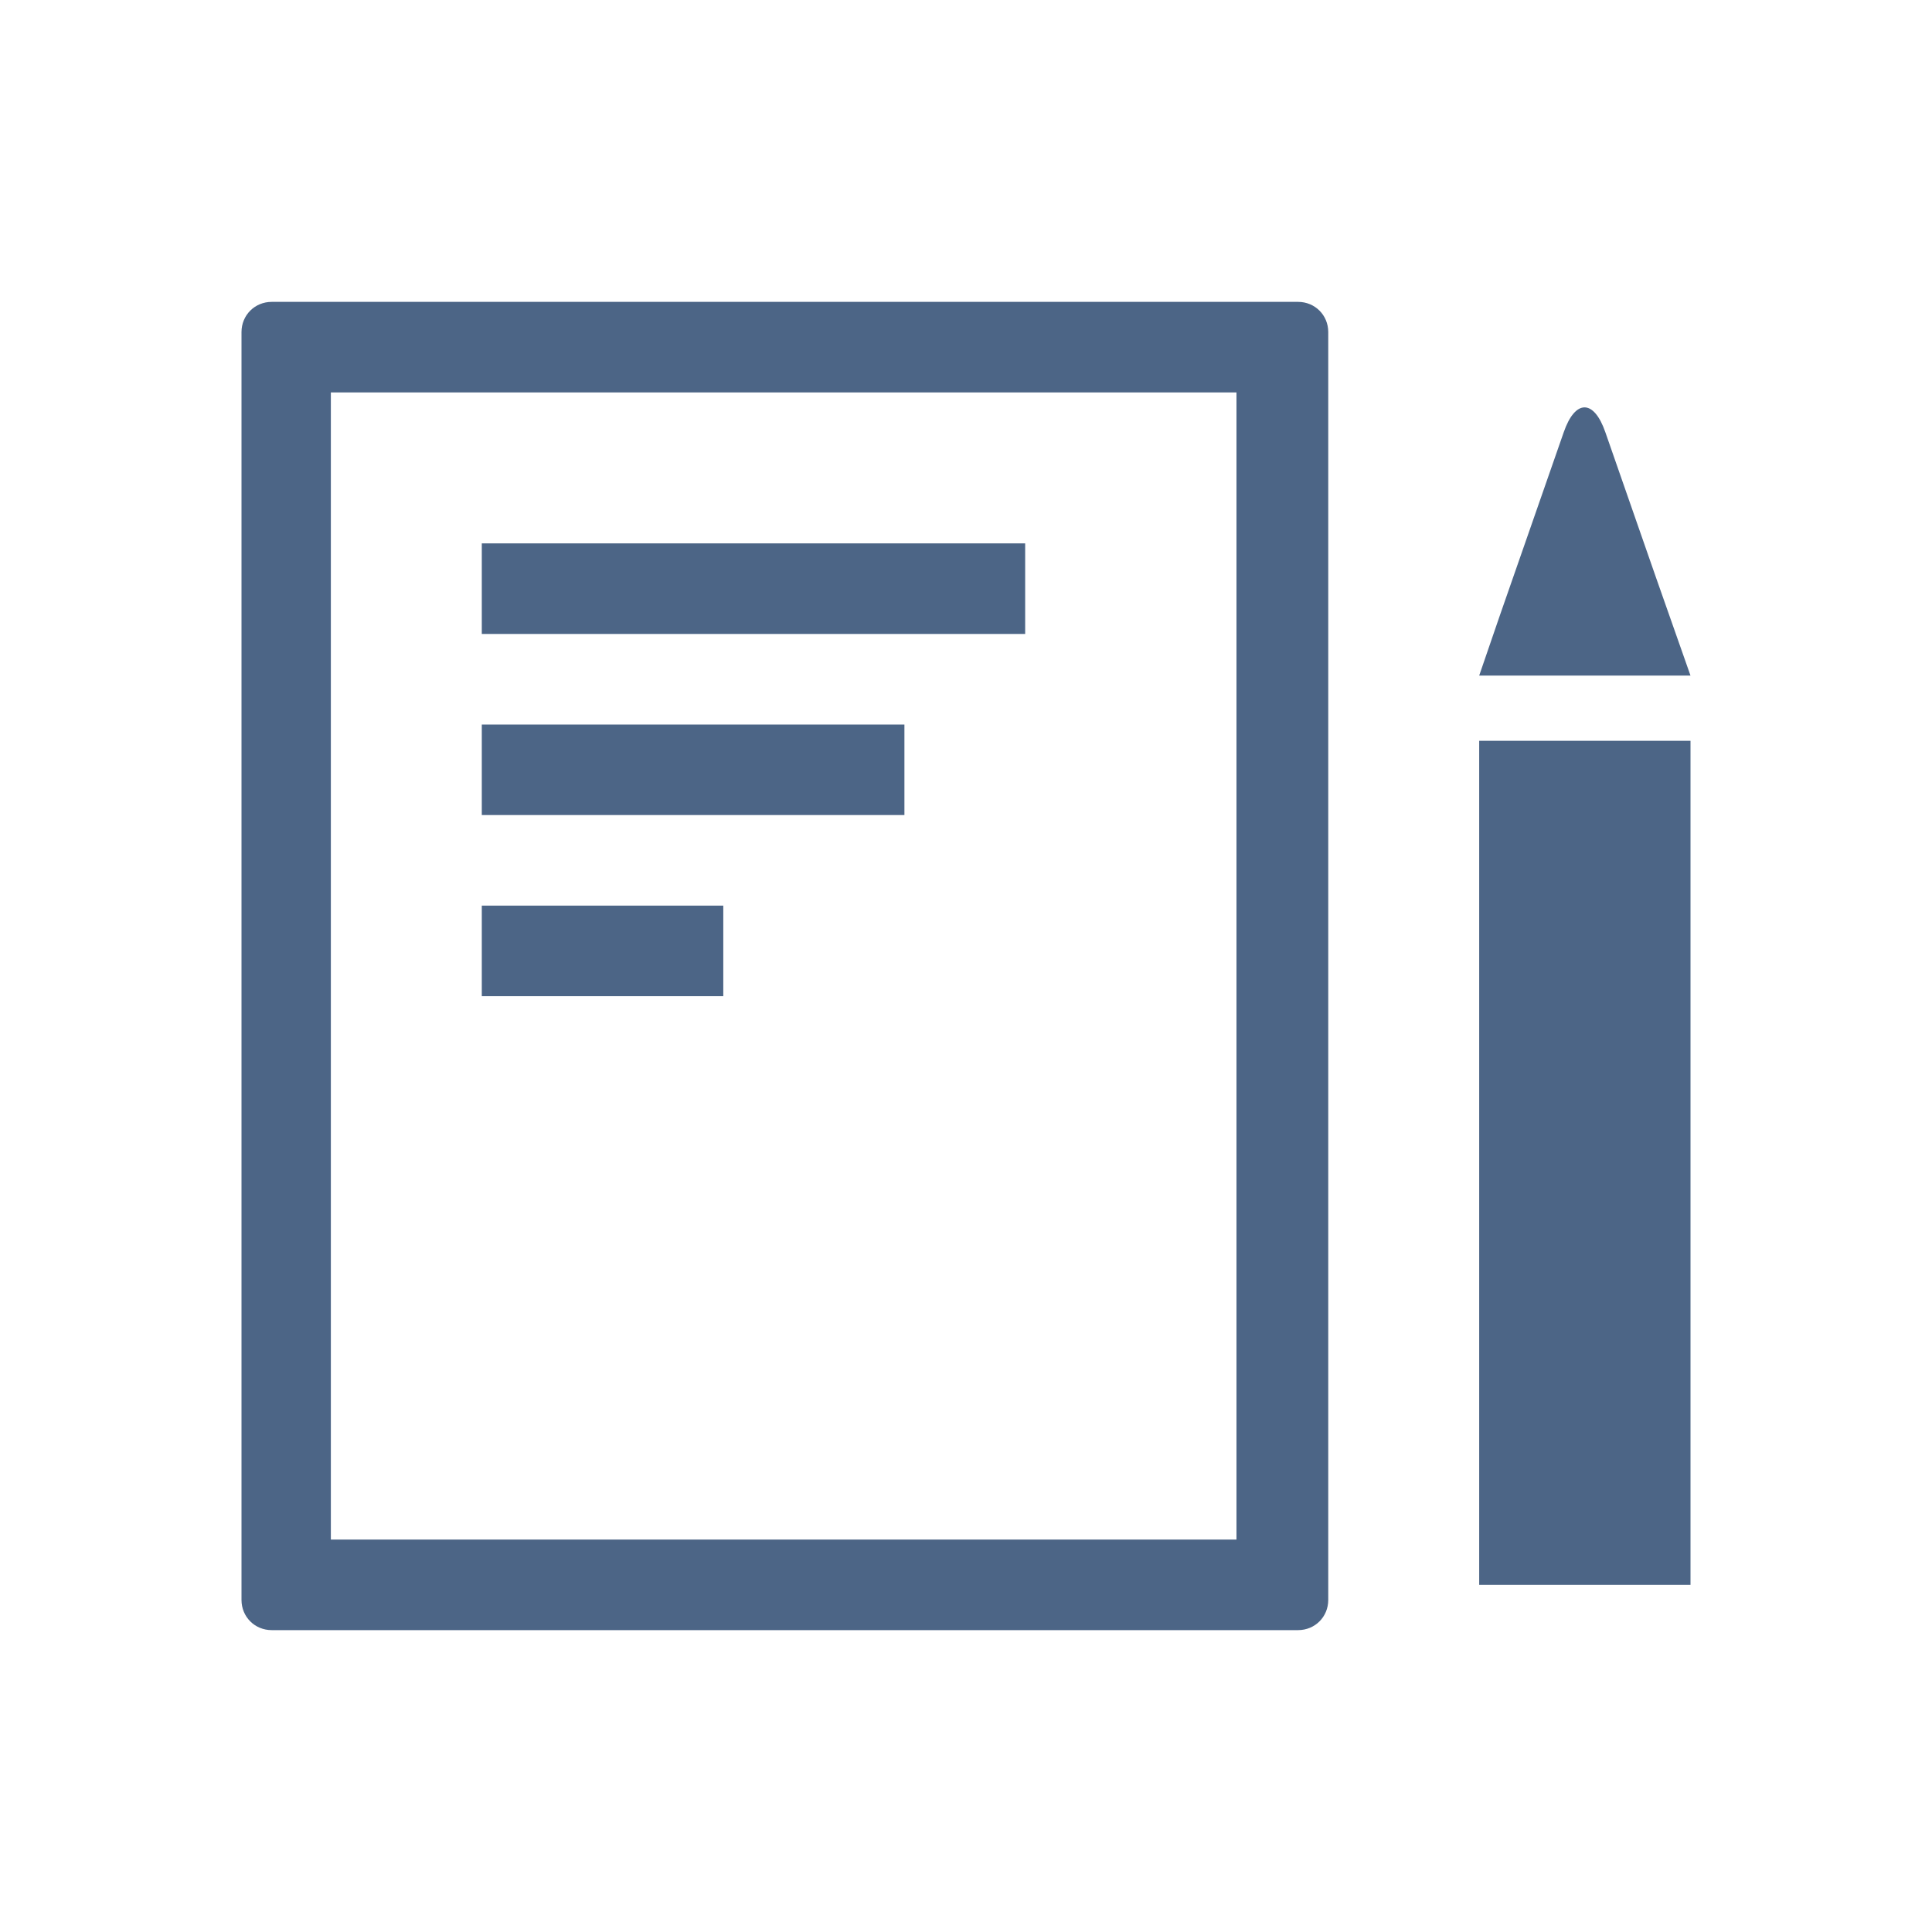
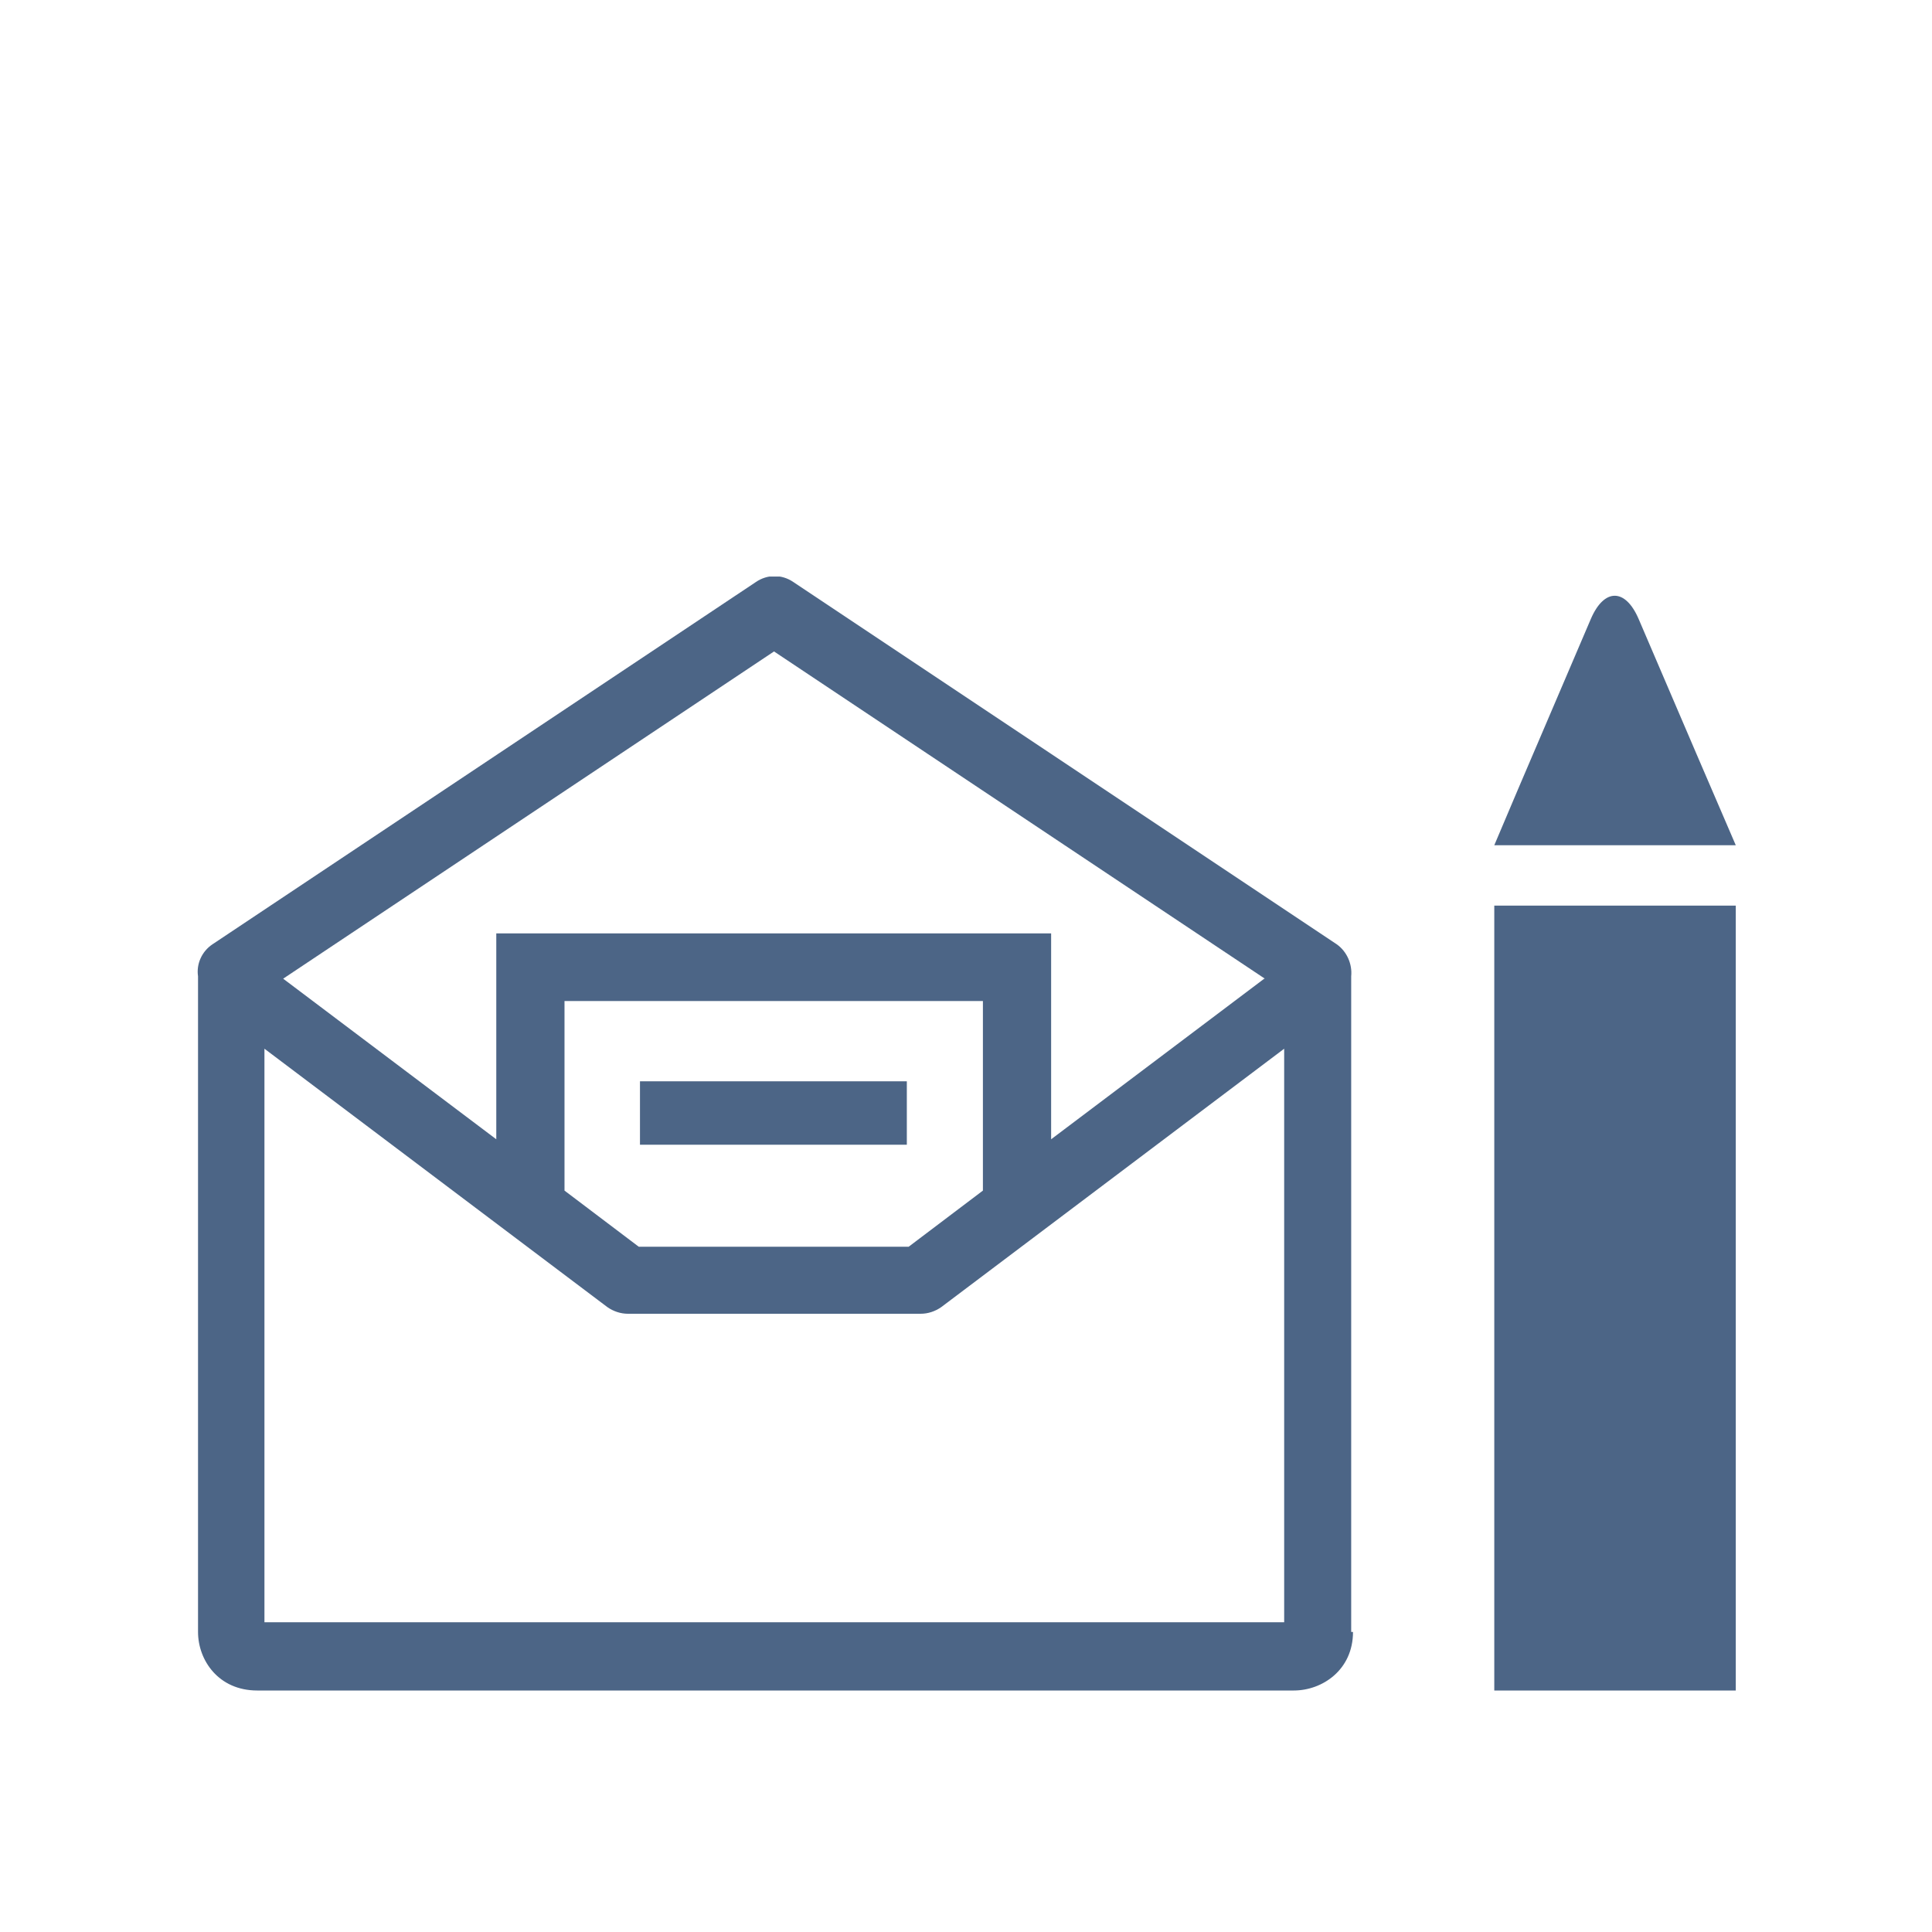
- <svg xmlns="http://www.w3.org/2000/svg" xmlns:xlink="http://www.w3.org/1999/xlink" version="1.1" id="Layer_1" x="0px" y="0px" viewBox="0 0 320 320" style="enable-background:new 0 0 320 320;" xml:space="preserve">
-   <style type="text/css">
- 	.st0{clip-path:url(#SVGID_00000075122491593332644510000014574227245275879810_);fill:#4C6586;}
- </style>
-   <g>
-     <g>
-       <defs>
-         <rect id="SVGID_1_" width="320" height="320" />
-       </defs>
-       <clipPath id="SVGID_00000010293120344611478740000010171371134618315455_">
-         <use xlink:href="#SVGID_1_" style="overflow:visible;" />
-       </clipPath>
-       <path style="clip-path:url(#SVGID_00000010293120344611478740000010171371134618315455_);fill:#4C6586;" d="M280,122.7h-35v139.8    h35V122.7z M119.8,150h-40v15h40V150z M149.8,120h-70v15h70V120z M169.8,90h-90v15h90V90z M204.8,255h-150V65h150V255z M220,265    V55c0-2.8-2.2-5-5-5H45c-2.8,0-5,2.2-5,5v210c0,2.8,2.2,5,5,5h170C217.8,270,220,267.8,220,265 M280,111.9l-5.7-16.2l-8.4-24.1    c-1.9-5.5-5-5.5-6.9,0L248.4,102l0,0l-3.4,9.9h8.7l0,0H269H280z" />
-     </g>
+ <svg xmlns="http://www.w3.org/2000/svg" id="Layer_1" version="1.1" viewBox="0 0 320 320">
+   <defs>
+     <style>
+       .st0 {
+         fill: none;
+       }
+ 
+       .st1 {
+         fill: #4c6586;
+       }
+ 
+       .st2 {
+         clip-path: url(#clippath);
+       }
+     </style>
+     <clipPath id="clippath">
+       <rect class="st0" x="32.5" y="95.5" width="255" height="184.5" />
+     </clipPath>
+   </defs>
+   <g class="st2">
+     <path class="st1" d="M106,189.6h44.2v-10.5h-44.2v10.5ZM212.5,268.7H43.8v-95l56.8,42.8c1,.7,2.2,1.1,3.4,1.1h48.5c1.2,0,2.4-.4,3.4-1.1l56.8-42.8v95ZM162.8,165.8v31.4l-12.3,9.3h-44.7l-12.3-9.3v-31.4h69.4ZM209.4,162.1l-35.3,26.6v-34.1h-91.9v34.1l-35.3-26.6,81.3-54.2,81.3,54.2ZM223.8,270.3v-107.8c0-.3,0-.5,0-.8.2-2-.7-4.1-2.4-5.3l-90-60c-1.9-1.3-4.3-1.3-6.2,0l-90,60c-1.8,1.2-2.7,3.3-2.4,5.3,0,.3,0,.5,0,.8v107.8c0,4.7,3.4,9.7,9.8,9.7h171.7c4.7,0,9.8-3.4,9.8-9.7M287.5,150h-40v130h40v-130ZM287.5,140l-6.5-15.1-9.6-22.4c-2.2-5.1-5.7-5.1-7.9,0l-12.1,28.3s0,0,0,0l-3.9,9.2h40Z" />
  </g>
+   <rect class="st0" width="320" height="320" />
</svg>
